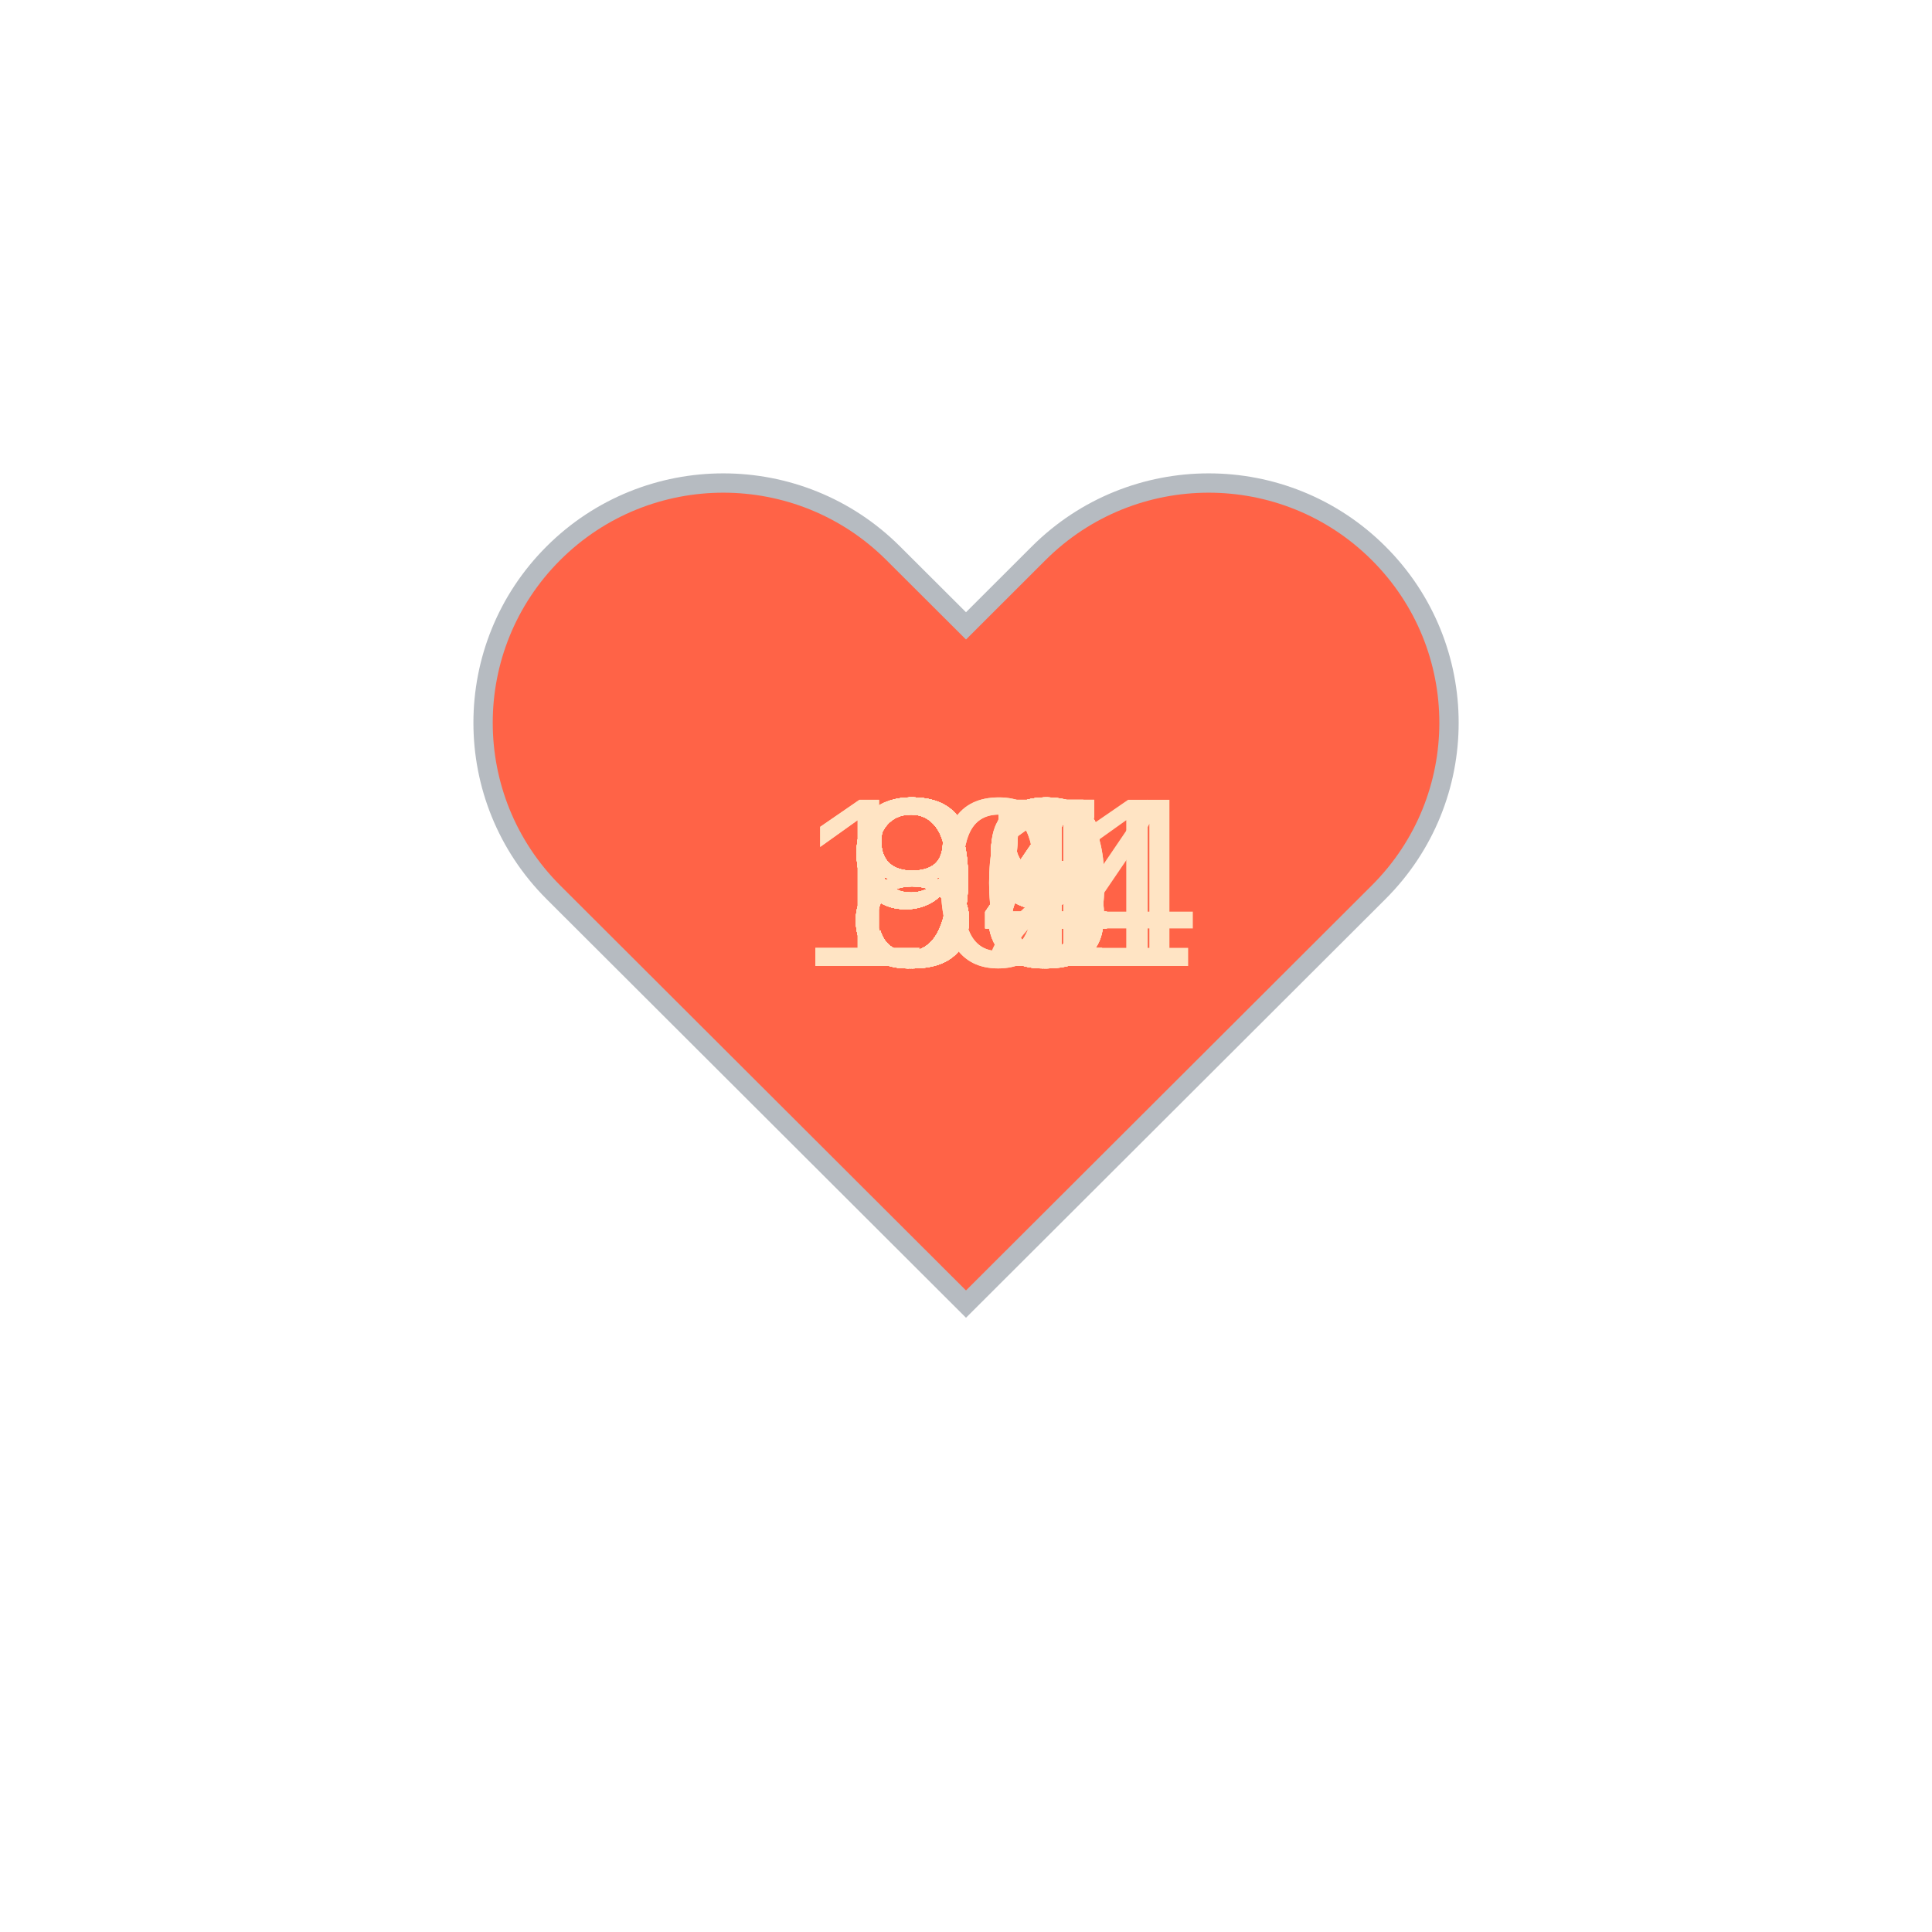
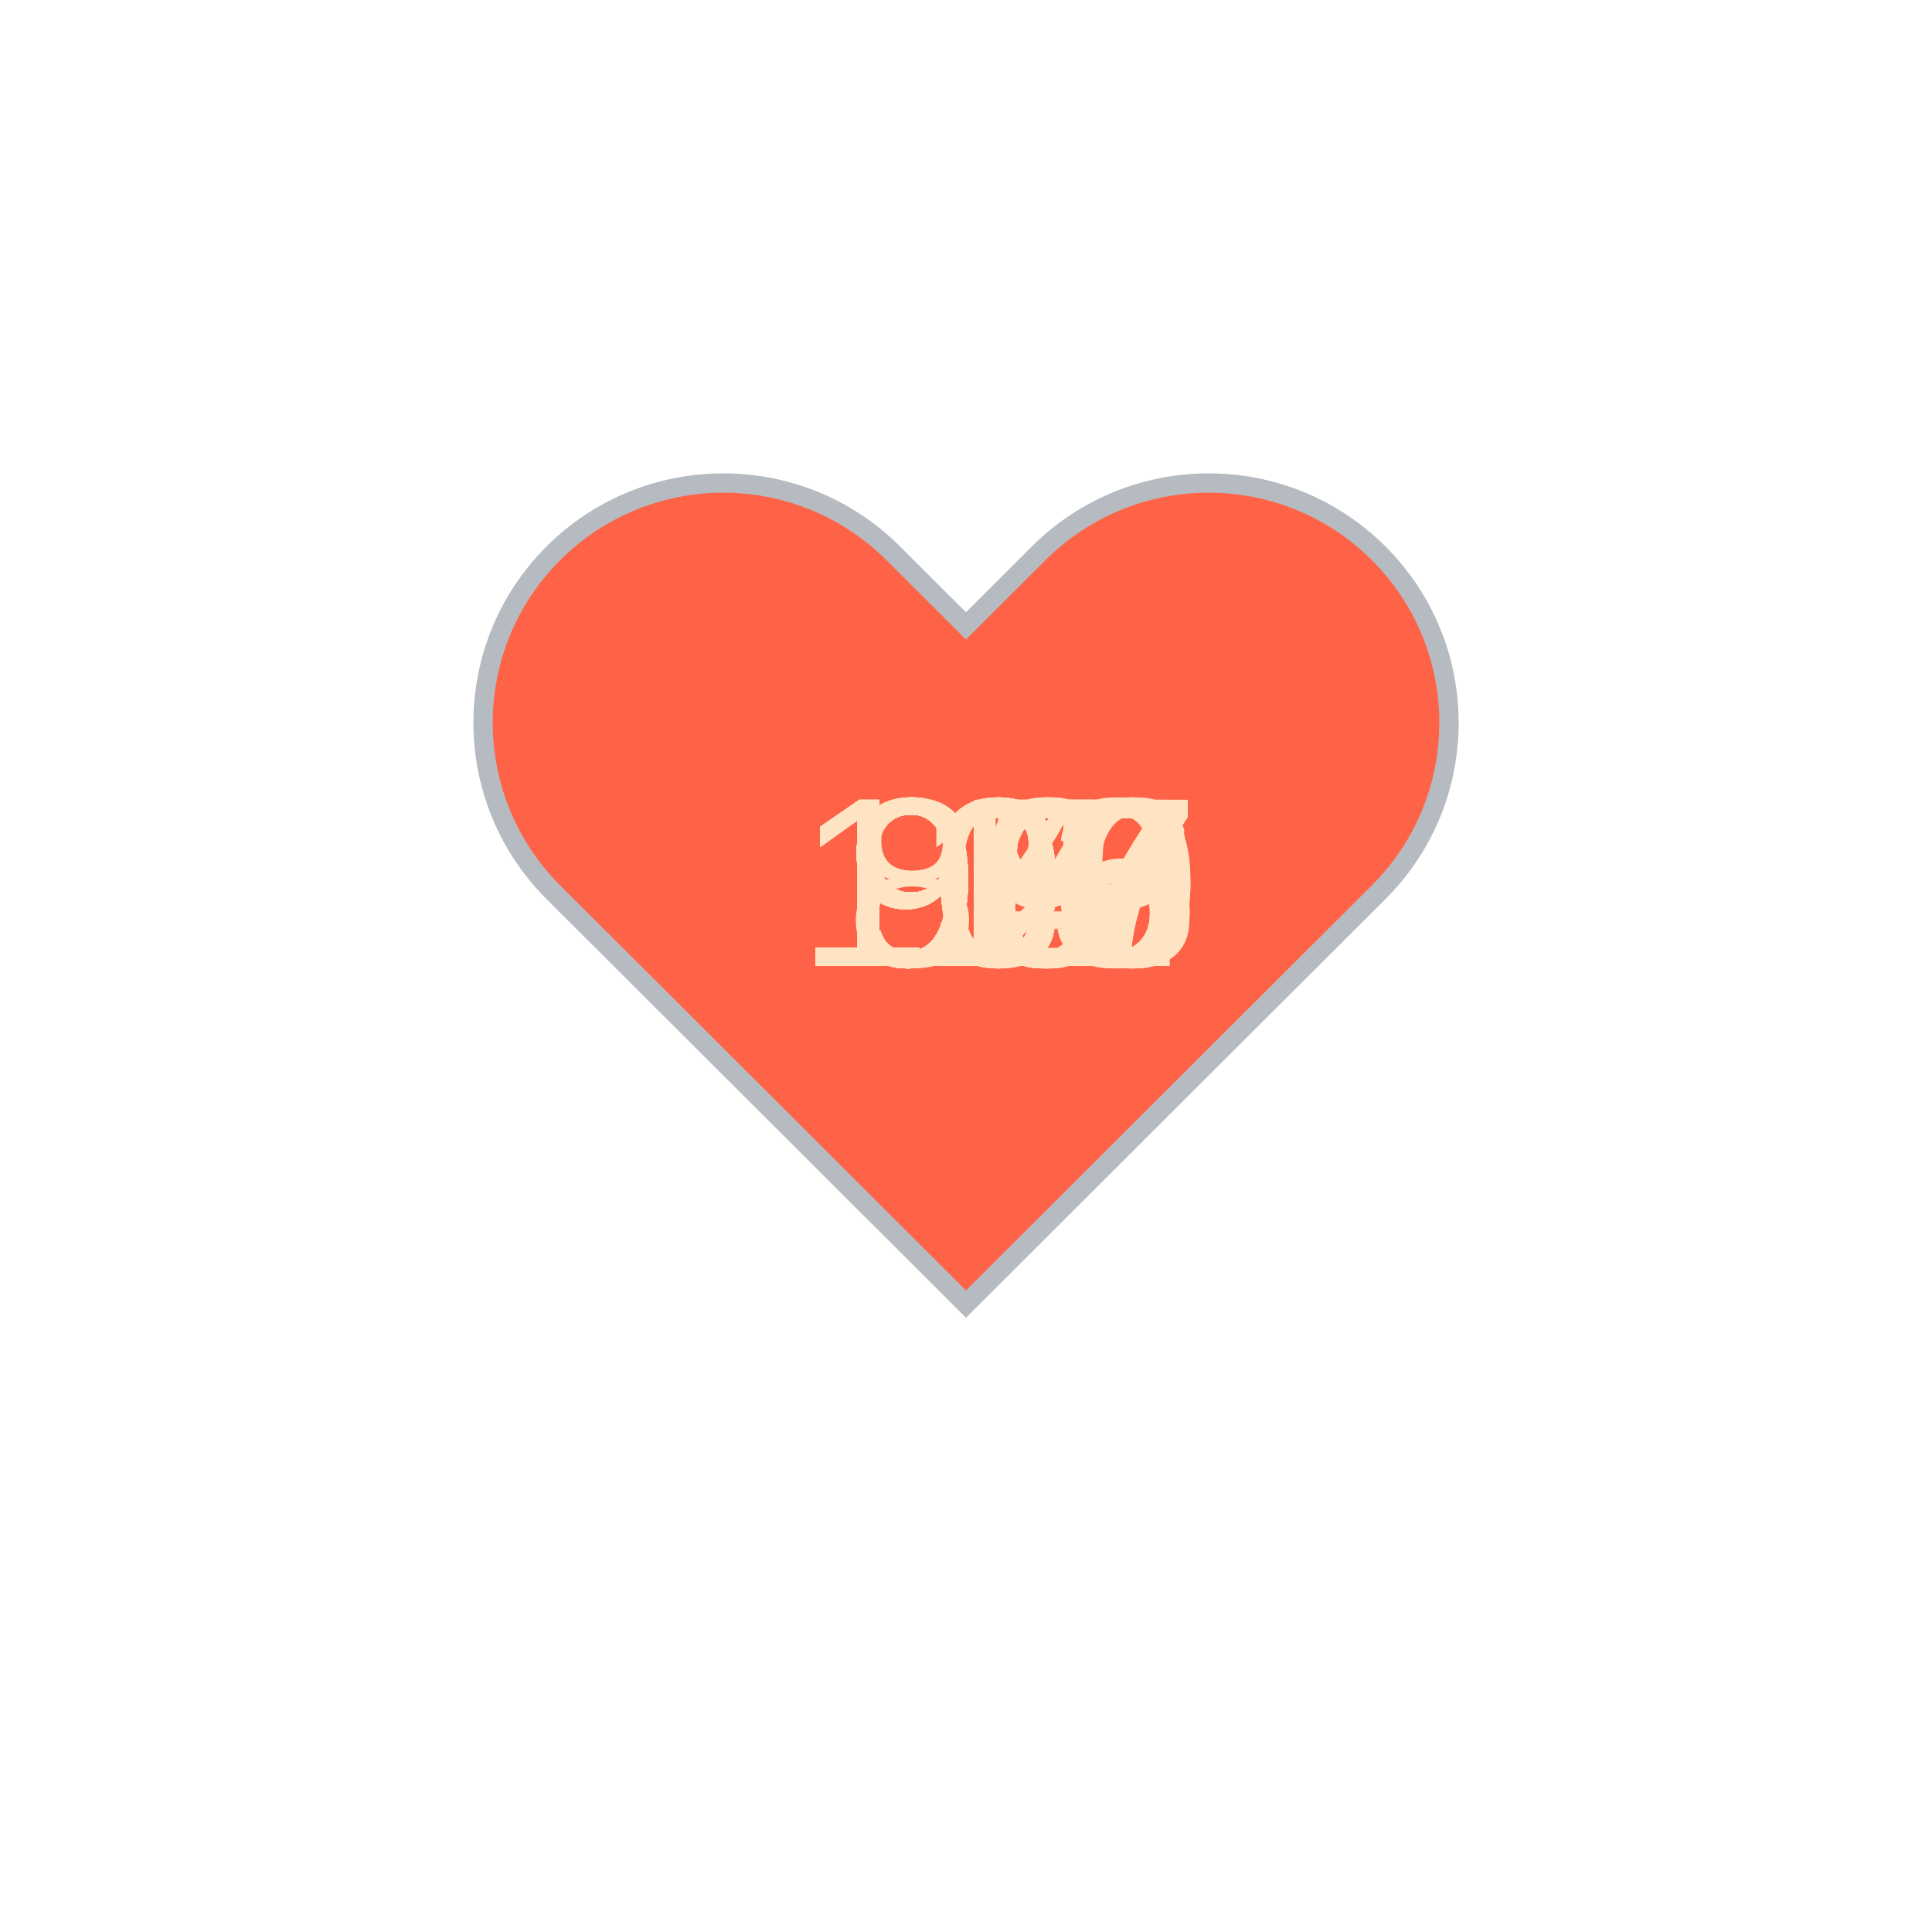
<svg xmlns="http://www.w3.org/2000/svg" baseProfile="full" height="150" version="1.1" viewBox="0,0,200,200" width="150">
  <defs />
  <g transform="translate(100 100)">
    <path d="M92.71,7.27L92.71,7.27c-9.71-9.69-25.46-9.69-35.18,0L50,14.79l-7.54-7.52C32.75-2.42,17-2.42,7.29,7.27v0 c-9.71,9.69-9.71,25.41,0,35.1L50,85l42.71-42.63C102.43,32.68,102.43,16.96,92.71,7.27z" fill="tomato" stroke="#B6BBC1" stroke-width="2" transform="translate(-50 -50)" />
    <animateTransform additive="sum" attributeName="transform" dur="1.2s" repeatCount="indefinite" type="scale" values="1; 1.5; 1.25; 1.5; 1.5; 1;" />
-     <text fill="bisque" style="font-size:25px; font-family:Arial" transform="translate(-12.5 0)">85<animate attributeName="visibility" dur="36.0s" keyTimes="0;0.03;0.07;0.1;0.13;0.17;0.2;0.23;0.27;0.3;0.33;0.37;0.4;0.43;0.47;0.5;0.53;0.57;0.6;0.63;0.67;0.7;0.73;0.77;0.8;0.83;0.87;0.9;0.93;0.97;1.0" repeatCount="indefinite" values="visible;hidden;hidden;hidden;hidden;hidden;hidden;hidden;hidden;hidden;hidden;hidden;hidden;hidden;hidden;hidden;hidden;hidden;hidden;hidden;hidden;hidden;hidden;hidden;hidden;hidden;hidden;hidden;hidden;hidden;hidden" />
+     <text fill="bisque" style="font-size:25px; font-family:Arial" transform="translate(-17.5 0)">137<animate attributeName="visibility" dur="36.0s" keyTimes="0;0.03;0.07;0.1;0.13;0.17;0.2;0.23;0.27;0.3;0.33;0.37;0.4;0.43;0.47;0.5;0.53;0.57;0.6;0.63;0.67;0.7;0.73;0.77;0.8;0.83;0.87;0.9;0.93;0.97;1.0" repeatCount="indefinite" values="visible;hidden;hidden;hidden;hidden;hidden;hidden;hidden;hidden;hidden;hidden;hidden;hidden;hidden;hidden;hidden;hidden;hidden;hidden;hidden;hidden;hidden;hidden;hidden;hidden;hidden;hidden;hidden;hidden;hidden;hidden" />
    </text>
-     <text fill="bisque" style="font-size:25px; font-family:Arial" transform="translate(-12.5 0)">84<animate attributeName="visibility" dur="36.0s" keyTimes="0;0.03;0.07;0.1;0.13;0.17;0.2;0.23;0.27;0.3;0.33;0.37;0.4;0.43;0.47;0.5;0.53;0.57;0.6;0.63;0.67;0.7;0.73;0.77;0.8;0.83;0.87;0.9;0.93;0.97;1.0" repeatCount="indefinite" values="hidden;visible;hidden;hidden;hidden;hidden;hidden;hidden;hidden;hidden;hidden;hidden;hidden;hidden;hidden;hidden;hidden;hidden;hidden;hidden;hidden;hidden;hidden;hidden;hidden;hidden;hidden;hidden;hidden;hidden;hidden" />
+     <text fill="bisque" style="font-size:25px; font-family:Arial" transform="translate(-17.5 0)">139<animate attributeName="visibility" dur="36.0s" keyTimes="0;0.03;0.07;0.1;0.13;0.17;0.2;0.23;0.27;0.3;0.33;0.37;0.4;0.43;0.47;0.5;0.53;0.57;0.6;0.63;0.67;0.7;0.73;0.77;0.8;0.83;0.87;0.9;0.93;0.97;1.0" repeatCount="indefinite" values="hidden;visible;hidden;hidden;hidden;hidden;hidden;hidden;hidden;hidden;hidden;hidden;hidden;hidden;hidden;hidden;hidden;hidden;hidden;hidden;hidden;hidden;hidden;hidden;hidden;hidden;hidden;hidden;hidden;hidden;hidden" />
    </text>
-     <text fill="bisque" style="font-size:25px; font-family:Arial" transform="translate(-12.5 0)">83<animate attributeName="visibility" dur="36.0s" keyTimes="0;0.03;0.07;0.1;0.13;0.17;0.2;0.23;0.27;0.3;0.33;0.37;0.4;0.43;0.47;0.5;0.53;0.57;0.6;0.63;0.67;0.7;0.73;0.77;0.8;0.83;0.87;0.9;0.93;0.97;1.0" repeatCount="indefinite" values="hidden;hidden;visible;hidden;hidden;hidden;hidden;hidden;hidden;hidden;hidden;hidden;hidden;hidden;hidden;hidden;hidden;hidden;hidden;hidden;hidden;hidden;hidden;hidden;hidden;hidden;hidden;hidden;hidden;hidden;hidden" />
+     <text fill="bisque" style="font-size:25px; font-family:Arial" transform="translate(-17.5 0)">133<animate attributeName="visibility" dur="36.0s" keyTimes="0;0.03;0.07;0.1;0.13;0.17;0.2;0.23;0.27;0.3;0.33;0.37;0.4;0.43;0.47;0.5;0.53;0.57;0.6;0.63;0.67;0.7;0.73;0.77;0.8;0.83;0.87;0.9;0.93;0.97;1.0" repeatCount="indefinite" values="hidden;hidden;visible;hidden;hidden;hidden;hidden;hidden;hidden;hidden;hidden;hidden;hidden;hidden;hidden;hidden;hidden;hidden;hidden;hidden;hidden;hidden;hidden;hidden;hidden;hidden;hidden;hidden;hidden;hidden;hidden" />
    </text>
-     <text fill="bisque" style="font-size:25px; font-family:Arial" transform="translate(-12.5 0)">84<animate attributeName="visibility" dur="36.0s" keyTimes="0;0.03;0.07;0.1;0.13;0.17;0.2;0.23;0.27;0.3;0.33;0.37;0.4;0.43;0.47;0.5;0.53;0.57;0.6;0.63;0.67;0.7;0.73;0.77;0.8;0.83;0.87;0.9;0.93;0.97;1.0" repeatCount="indefinite" values="hidden;hidden;hidden;visible;hidden;hidden;hidden;hidden;hidden;hidden;hidden;hidden;hidden;hidden;hidden;hidden;hidden;hidden;hidden;hidden;hidden;hidden;hidden;hidden;hidden;hidden;hidden;hidden;hidden;hidden;hidden" />
+     <text fill="bisque" style="font-size:25px; font-family:Arial" transform="translate(-17.5 0)">117<animate attributeName="visibility" dur="36.0s" keyTimes="0;0.03;0.07;0.1;0.13;0.17;0.2;0.23;0.27;0.3;0.33;0.37;0.4;0.43;0.47;0.5;0.53;0.57;0.6;0.63;0.67;0.7;0.73;0.77;0.8;0.83;0.87;0.9;0.93;0.97;1.0" repeatCount="indefinite" values="hidden;hidden;hidden;visible;hidden;hidden;hidden;hidden;hidden;hidden;hidden;hidden;hidden;hidden;hidden;hidden;hidden;hidden;hidden;hidden;hidden;hidden;hidden;hidden;hidden;hidden;hidden;hidden;hidden;hidden;hidden" />
    </text>
-     <text fill="bisque" style="font-size:25px; font-family:Arial" transform="translate(-12.5 0)">91<animate attributeName="visibility" dur="36.0s" keyTimes="0;0.03;0.07;0.1;0.13;0.17;0.2;0.23;0.27;0.3;0.33;0.37;0.4;0.43;0.47;0.5;0.53;0.57;0.6;0.63;0.67;0.7;0.73;0.77;0.8;0.83;0.87;0.9;0.93;0.97;1.0" repeatCount="indefinite" values="hidden;hidden;hidden;hidden;visible;hidden;hidden;hidden;hidden;hidden;hidden;hidden;hidden;hidden;hidden;hidden;hidden;hidden;hidden;hidden;hidden;hidden;hidden;hidden;hidden;hidden;hidden;hidden;hidden;hidden;hidden" />
+     <text fill="bisque" style="font-size:25px; font-family:Arial" transform="translate(-17.5 0)">116<animate attributeName="visibility" dur="36.0s" keyTimes="0;0.03;0.07;0.1;0.13;0.17;0.2;0.23;0.27;0.3;0.33;0.37;0.4;0.43;0.47;0.5;0.53;0.57;0.6;0.63;0.67;0.7;0.73;0.77;0.8;0.83;0.87;0.9;0.93;0.97;1.0" repeatCount="indefinite" values="hidden;hidden;hidden;hidden;visible;hidden;hidden;hidden;hidden;hidden;hidden;hidden;hidden;hidden;hidden;hidden;hidden;hidden;hidden;hidden;hidden;hidden;hidden;hidden;hidden;hidden;hidden;hidden;hidden;hidden;hidden" />
    </text>
-     <text fill="bisque" style="font-size:25px; font-family:Arial" transform="translate(-12.5 0)">95<animate attributeName="visibility" dur="36.0s" keyTimes="0;0.03;0.07;0.1;0.13;0.17;0.2;0.23;0.27;0.3;0.33;0.37;0.4;0.43;0.47;0.5;0.53;0.57;0.6;0.63;0.67;0.7;0.73;0.77;0.8;0.83;0.87;0.9;0.93;0.97;1.0" repeatCount="indefinite" values="hidden;hidden;hidden;hidden;hidden;visible;hidden;hidden;hidden;hidden;hidden;hidden;hidden;hidden;hidden;hidden;hidden;hidden;hidden;hidden;hidden;hidden;hidden;hidden;hidden;hidden;hidden;hidden;hidden;hidden;hidden" />
+     <text fill="bisque" style="font-size:25px; font-family:Arial" transform="translate(-17.5 0)">115<animate attributeName="visibility" dur="36.0s" keyTimes="0;0.03;0.07;0.1;0.13;0.17;0.2;0.23;0.27;0.3;0.33;0.37;0.4;0.43;0.47;0.5;0.53;0.57;0.6;0.63;0.67;0.7;0.73;0.77;0.8;0.83;0.87;0.9;0.93;0.97;1.0" repeatCount="indefinite" values="hidden;hidden;hidden;hidden;hidden;visible;hidden;hidden;hidden;hidden;hidden;hidden;hidden;hidden;hidden;hidden;hidden;hidden;hidden;hidden;hidden;hidden;hidden;hidden;hidden;hidden;hidden;hidden;hidden;hidden;hidden" />
    </text>
-     <text fill="bisque" style="font-size:25px; font-family:Arial" transform="translate(-12.5 0)">99<animate attributeName="visibility" dur="36.0s" keyTimes="0;0.03;0.07;0.1;0.13;0.17;0.2;0.23;0.27;0.3;0.33;0.37;0.4;0.43;0.47;0.5;0.53;0.57;0.6;0.63;0.67;0.7;0.73;0.77;0.8;0.83;0.87;0.9;0.93;0.97;1.0" repeatCount="indefinite" values="hidden;hidden;hidden;hidden;hidden;hidden;visible;hidden;hidden;hidden;hidden;hidden;hidden;hidden;hidden;hidden;hidden;hidden;hidden;hidden;hidden;hidden;hidden;hidden;hidden;hidden;hidden;hidden;hidden;hidden;hidden" />
+     <text fill="bisque" style="font-size:25px; font-family:Arial" transform="translate(-17.5 0)">112<animate attributeName="visibility" dur="36.0s" keyTimes="0;0.03;0.07;0.1;0.13;0.17;0.2;0.23;0.27;0.3;0.33;0.37;0.4;0.43;0.47;0.5;0.53;0.57;0.6;0.63;0.67;0.7;0.73;0.77;0.8;0.83;0.87;0.9;0.93;0.97;1.0" repeatCount="indefinite" values="hidden;hidden;hidden;hidden;hidden;hidden;visible;hidden;hidden;hidden;hidden;hidden;hidden;hidden;hidden;hidden;hidden;hidden;hidden;hidden;hidden;hidden;hidden;hidden;hidden;hidden;hidden;hidden;hidden;hidden;hidden" />
    </text>
-     <text fill="bisque" style="font-size:25px; font-family:Arial" transform="translate(-17.5 0)">104<animate attributeName="visibility" dur="36.0s" keyTimes="0;0.03;0.07;0.1;0.13;0.17;0.2;0.23;0.27;0.3;0.33;0.37;0.4;0.43;0.47;0.5;0.53;0.57;0.6;0.63;0.67;0.7;0.73;0.77;0.8;0.83;0.87;0.9;0.93;0.97;1.0" repeatCount="indefinite" values="hidden;hidden;hidden;hidden;hidden;hidden;hidden;visible;hidden;hidden;hidden;hidden;hidden;hidden;hidden;hidden;hidden;hidden;hidden;hidden;hidden;hidden;hidden;hidden;hidden;hidden;hidden;hidden;hidden;hidden;hidden" />
+     <text fill="bisque" style="font-size:25px; font-family:Arial" transform="translate(-17.5 0)">105<animate attributeName="visibility" dur="36.0s" keyTimes="0;0.03;0.07;0.1;0.13;0.17;0.2;0.23;0.27;0.3;0.33;0.37;0.4;0.43;0.47;0.5;0.53;0.57;0.6;0.63;0.67;0.7;0.73;0.77;0.8;0.83;0.87;0.9;0.93;0.97;1.0" repeatCount="indefinite" values="hidden;hidden;hidden;hidden;hidden;hidden;hidden;visible;hidden;hidden;hidden;hidden;hidden;hidden;hidden;hidden;hidden;hidden;hidden;hidden;hidden;hidden;hidden;hidden;hidden;hidden;hidden;hidden;hidden;hidden;hidden" />
    </text>
-     <text fill="bisque" style="font-size:25px; font-family:Arial" transform="translate(-17.5 0)">101<animate attributeName="visibility" dur="36.0s" keyTimes="0;0.03;0.07;0.1;0.13;0.17;0.2;0.23;0.27;0.3;0.33;0.37;0.4;0.43;0.47;0.5;0.53;0.57;0.6;0.63;0.67;0.7;0.73;0.77;0.8;0.83;0.87;0.9;0.93;0.97;1.0" repeatCount="indefinite" values="hidden;hidden;hidden;hidden;hidden;hidden;hidden;hidden;visible;hidden;hidden;hidden;hidden;hidden;hidden;hidden;hidden;hidden;hidden;hidden;hidden;hidden;hidden;hidden;hidden;hidden;hidden;hidden;hidden;hidden;hidden" />
+     <text fill="bisque" style="font-size:25px; font-family:Arial" transform="translate(-17.5 0)">107<animate attributeName="visibility" dur="36.0s" keyTimes="0;0.03;0.07;0.1;0.13;0.17;0.2;0.23;0.27;0.3;0.33;0.37;0.4;0.43;0.47;0.5;0.53;0.57;0.6;0.63;0.67;0.7;0.73;0.77;0.8;0.83;0.87;0.9;0.93;0.97;1.0" repeatCount="indefinite" values="hidden;hidden;hidden;hidden;hidden;hidden;hidden;hidden;visible;hidden;hidden;hidden;hidden;hidden;hidden;hidden;hidden;hidden;hidden;hidden;hidden;hidden;hidden;hidden;hidden;hidden;hidden;hidden;hidden;hidden;hidden" />
    </text>
-     <text fill="bisque" style="font-size:25px; font-family:Arial" transform="translate(-12.5 0)">83<animate attributeName="visibility" dur="36.0s" keyTimes="0;0.03;0.07;0.1;0.13;0.17;0.2;0.23;0.27;0.3;0.33;0.37;0.4;0.43;0.47;0.5;0.53;0.57;0.6;0.63;0.67;0.7;0.73;0.77;0.8;0.83;0.87;0.9;0.93;0.97;1.0" repeatCount="indefinite" values="hidden;hidden;hidden;hidden;hidden;hidden;hidden;hidden;hidden;visible;hidden;hidden;hidden;hidden;hidden;hidden;hidden;hidden;hidden;hidden;hidden;hidden;hidden;hidden;hidden;hidden;hidden;hidden;hidden;hidden;hidden" />
+     <text fill="bisque" style="font-size:25px; font-family:Arial" transform="translate(-17.5 0)">100<animate attributeName="visibility" dur="36.0s" keyTimes="0;0.03;0.07;0.1;0.13;0.17;0.2;0.23;0.27;0.3;0.33;0.37;0.4;0.43;0.47;0.5;0.53;0.57;0.6;0.63;0.67;0.7;0.73;0.77;0.8;0.83;0.87;0.9;0.93;0.97;1.0" repeatCount="indefinite" values="hidden;hidden;hidden;hidden;hidden;hidden;hidden;hidden;hidden;visible;hidden;hidden;hidden;hidden;hidden;hidden;hidden;hidden;hidden;hidden;hidden;hidden;hidden;hidden;hidden;hidden;hidden;hidden;hidden;hidden;hidden" />
    </text>
-     <text fill="bisque" style="font-size:25px; font-family:Arial" transform="translate(-12.5 0)">88<animate attributeName="visibility" dur="36.0s" keyTimes="0;0.03;0.07;0.1;0.13;0.17;0.2;0.23;0.27;0.3;0.33;0.37;0.4;0.43;0.47;0.5;0.53;0.57;0.6;0.63;0.67;0.7;0.73;0.77;0.8;0.83;0.87;0.9;0.93;0.97;1.0" repeatCount="indefinite" values="hidden;hidden;hidden;hidden;hidden;hidden;hidden;hidden;hidden;hidden;visible;hidden;hidden;hidden;hidden;hidden;hidden;hidden;hidden;hidden;hidden;hidden;hidden;hidden;hidden;hidden;hidden;hidden;hidden;hidden;hidden" />
+     <text fill="bisque" style="font-size:25px; font-family:Arial" transform="translate(-12.5 0)">98<animate attributeName="visibility" dur="36.0s" keyTimes="0;0.03;0.07;0.1;0.13;0.17;0.2;0.23;0.27;0.3;0.33;0.37;0.4;0.43;0.47;0.5;0.53;0.57;0.6;0.63;0.67;0.7;0.73;0.77;0.8;0.83;0.87;0.9;0.93;0.97;1.0" repeatCount="indefinite" values="hidden;hidden;hidden;hidden;hidden;hidden;hidden;hidden;hidden;hidden;visible;hidden;hidden;hidden;hidden;hidden;hidden;hidden;hidden;hidden;hidden;hidden;hidden;hidden;hidden;hidden;hidden;hidden;hidden;hidden;hidden" />
    </text>
-     <text fill="bisque" style="font-size:25px; font-family:Arial" transform="translate(-12.5 0)">84<animate attributeName="visibility" dur="36.0s" keyTimes="0;0.03;0.07;0.1;0.13;0.17;0.2;0.23;0.27;0.3;0.33;0.37;0.4;0.43;0.47;0.5;0.53;0.57;0.6;0.63;0.67;0.7;0.73;0.77;0.8;0.83;0.87;0.9;0.93;0.97;1.0" repeatCount="indefinite" values="hidden;hidden;hidden;hidden;hidden;hidden;hidden;hidden;hidden;hidden;hidden;visible;hidden;hidden;hidden;hidden;hidden;hidden;hidden;hidden;hidden;hidden;hidden;hidden;hidden;hidden;hidden;hidden;hidden;hidden;hidden" />
+     <text fill="bisque" style="font-size:25px; font-family:Arial" transform="translate(-12.5 0)">99<animate attributeName="visibility" dur="36.0s" keyTimes="0;0.03;0.07;0.1;0.13;0.17;0.2;0.23;0.27;0.3;0.33;0.37;0.4;0.43;0.47;0.5;0.53;0.57;0.6;0.63;0.67;0.7;0.73;0.77;0.8;0.83;0.87;0.9;0.93;0.97;1.0" repeatCount="indefinite" values="hidden;hidden;hidden;hidden;hidden;hidden;hidden;hidden;hidden;hidden;hidden;visible;hidden;hidden;hidden;hidden;hidden;hidden;hidden;hidden;hidden;hidden;hidden;hidden;hidden;hidden;hidden;hidden;hidden;hidden;hidden" />
    </text>
-     <text fill="bisque" style="font-size:25px; font-family:Arial" transform="translate(-12.5 0)">84<animate attributeName="visibility" dur="36.0s" keyTimes="0;0.03;0.07;0.1;0.13;0.17;0.2;0.23;0.27;0.3;0.33;0.37;0.4;0.43;0.47;0.5;0.53;0.57;0.6;0.63;0.67;0.7;0.73;0.77;0.8;0.83;0.87;0.9;0.93;0.97;1.0" repeatCount="indefinite" values="hidden;hidden;hidden;hidden;hidden;hidden;hidden;hidden;hidden;hidden;hidden;hidden;visible;hidden;hidden;hidden;hidden;hidden;hidden;hidden;hidden;hidden;hidden;hidden;hidden;hidden;hidden;hidden;hidden;hidden;hidden" />
+     <text fill="bisque" style="font-size:25px; font-family:Arial" transform="translate(-17.5 0)">100<animate attributeName="visibility" dur="36.0s" keyTimes="0;0.03;0.07;0.1;0.13;0.17;0.2;0.23;0.27;0.3;0.33;0.37;0.4;0.43;0.47;0.5;0.53;0.57;0.6;0.63;0.67;0.7;0.73;0.77;0.8;0.83;0.87;0.9;0.93;0.97;1.0" repeatCount="indefinite" values="hidden;hidden;hidden;hidden;hidden;hidden;hidden;hidden;hidden;hidden;hidden;hidden;visible;hidden;hidden;hidden;hidden;hidden;hidden;hidden;hidden;hidden;hidden;hidden;hidden;hidden;hidden;hidden;hidden;hidden;hidden" />
    </text>
-     <text fill="bisque" style="font-size:25px; font-family:Arial" transform="translate(-12.5 0)">85<animate attributeName="visibility" dur="36.0s" keyTimes="0;0.03;0.07;0.1;0.13;0.17;0.2;0.23;0.27;0.3;0.33;0.37;0.4;0.43;0.47;0.5;0.53;0.57;0.6;0.63;0.67;0.7;0.73;0.77;0.8;0.83;0.87;0.9;0.93;0.97;1.0" repeatCount="indefinite" values="hidden;hidden;hidden;hidden;hidden;hidden;hidden;hidden;hidden;hidden;hidden;hidden;hidden;visible;hidden;hidden;hidden;hidden;hidden;hidden;hidden;hidden;hidden;hidden;hidden;hidden;hidden;hidden;hidden;hidden;hidden" />
+     <text fill="bisque" style="font-size:25px; font-family:Arial" transform="translate(-17.5 0)">106<animate attributeName="visibility" dur="36.0s" keyTimes="0;0.03;0.07;0.1;0.13;0.17;0.2;0.23;0.27;0.3;0.33;0.37;0.4;0.43;0.47;0.5;0.53;0.57;0.6;0.63;0.67;0.7;0.73;0.77;0.8;0.83;0.87;0.9;0.93;0.97;1.0" repeatCount="indefinite" values="hidden;hidden;hidden;hidden;hidden;hidden;hidden;hidden;hidden;hidden;hidden;hidden;hidden;visible;hidden;hidden;hidden;hidden;hidden;hidden;hidden;hidden;hidden;hidden;hidden;hidden;hidden;hidden;hidden;hidden;hidden" />
    </text>
-     <text fill="bisque" style="font-size:25px; font-family:Arial" transform="translate(-12.5 0)">85<animate attributeName="visibility" dur="36.0s" keyTimes="0;0.03;0.07;0.1;0.13;0.17;0.2;0.23;0.27;0.3;0.33;0.37;0.4;0.43;0.47;0.5;0.53;0.57;0.6;0.63;0.67;0.7;0.73;0.77;0.8;0.83;0.87;0.9;0.93;0.97;1.0" repeatCount="indefinite" values="hidden;hidden;hidden;hidden;hidden;hidden;hidden;hidden;hidden;hidden;hidden;hidden;hidden;hidden;visible;hidden;hidden;hidden;hidden;hidden;hidden;hidden;hidden;hidden;hidden;hidden;hidden;hidden;hidden;hidden;hidden" />
+     <text fill="bisque" style="font-size:25px; font-family:Arial" transform="translate(-12.5 0)">97<animate attributeName="visibility" dur="36.0s" keyTimes="0;0.03;0.07;0.1;0.13;0.17;0.2;0.23;0.27;0.3;0.33;0.37;0.4;0.43;0.47;0.5;0.53;0.57;0.6;0.63;0.67;0.7;0.73;0.77;0.8;0.83;0.87;0.9;0.93;0.97;1.0" repeatCount="indefinite" values="hidden;hidden;hidden;hidden;hidden;hidden;hidden;hidden;hidden;hidden;hidden;hidden;hidden;hidden;visible;hidden;hidden;hidden;hidden;hidden;hidden;hidden;hidden;hidden;hidden;hidden;hidden;hidden;hidden;hidden;hidden" />
    </text>
-     <text fill="bisque" style="font-size:25px; font-family:Arial" transform="translate(-12.5 0)">89<animate attributeName="visibility" dur="36.0s" keyTimes="0;0.03;0.07;0.1;0.13;0.17;0.2;0.23;0.27;0.3;0.33;0.37;0.4;0.43;0.47;0.5;0.53;0.57;0.6;0.63;0.67;0.7;0.73;0.77;0.8;0.83;0.87;0.9;0.93;0.97;1.0" repeatCount="indefinite" values="hidden;hidden;hidden;hidden;hidden;hidden;hidden;hidden;hidden;hidden;hidden;hidden;hidden;hidden;hidden;visible;hidden;hidden;hidden;hidden;hidden;hidden;hidden;hidden;hidden;hidden;hidden;hidden;hidden;hidden;hidden" />
+     <text fill="bisque" style="font-size:25px; font-family:Arial" transform="translate(-12.5 0)">97<animate attributeName="visibility" dur="36.0s" keyTimes="0;0.03;0.07;0.1;0.13;0.17;0.2;0.23;0.27;0.3;0.33;0.37;0.4;0.43;0.47;0.5;0.53;0.57;0.6;0.63;0.67;0.7;0.73;0.77;0.8;0.83;0.87;0.9;0.93;0.97;1.0" repeatCount="indefinite" values="hidden;hidden;hidden;hidden;hidden;hidden;hidden;hidden;hidden;hidden;hidden;hidden;hidden;hidden;hidden;visible;hidden;hidden;hidden;hidden;hidden;hidden;hidden;hidden;hidden;hidden;hidden;hidden;hidden;hidden;hidden" />
    </text>
-     <text fill="bisque" style="font-size:25px; font-family:Arial" transform="translate(-12.5 0)">89<animate attributeName="visibility" dur="36.0s" keyTimes="0;0.03;0.07;0.1;0.13;0.17;0.2;0.23;0.27;0.3;0.33;0.37;0.4;0.43;0.47;0.5;0.53;0.57;0.6;0.63;0.67;0.7;0.73;0.77;0.8;0.83;0.87;0.9;0.93;0.97;1.0" repeatCount="indefinite" values="hidden;hidden;hidden;hidden;hidden;hidden;hidden;hidden;hidden;hidden;hidden;hidden;hidden;hidden;hidden;hidden;visible;hidden;hidden;hidden;hidden;hidden;hidden;hidden;hidden;hidden;hidden;hidden;hidden;hidden;hidden" />
+     <text fill="bisque" style="font-size:25px; font-family:Arial" transform="translate(-12.5 0)">96<animate attributeName="visibility" dur="36.0s" keyTimes="0;0.03;0.07;0.1;0.13;0.17;0.2;0.23;0.27;0.3;0.33;0.37;0.4;0.43;0.47;0.5;0.53;0.57;0.6;0.63;0.67;0.7;0.73;0.77;0.8;0.83;0.87;0.9;0.93;0.97;1.0" repeatCount="indefinite" values="hidden;hidden;hidden;hidden;hidden;hidden;hidden;hidden;hidden;hidden;hidden;hidden;hidden;hidden;hidden;hidden;visible;hidden;hidden;hidden;hidden;hidden;hidden;hidden;hidden;hidden;hidden;hidden;hidden;hidden;hidden" />
    </text>
-     <text fill="bisque" style="font-size:25px; font-family:Arial" transform="translate(-12.5 0)">91<animate attributeName="visibility" dur="36.0s" keyTimes="0;0.03;0.07;0.1;0.13;0.17;0.2;0.23;0.27;0.3;0.33;0.37;0.4;0.43;0.47;0.5;0.53;0.57;0.6;0.63;0.67;0.7;0.73;0.77;0.8;0.83;0.87;0.9;0.93;0.97;1.0" repeatCount="indefinite" values="hidden;hidden;hidden;hidden;hidden;hidden;hidden;hidden;hidden;hidden;hidden;hidden;hidden;hidden;hidden;hidden;hidden;visible;hidden;hidden;hidden;hidden;hidden;hidden;hidden;hidden;hidden;hidden;hidden;hidden;hidden" />
+     <text fill="bisque" style="font-size:25px; font-family:Arial" transform="translate(-12.5 0)">96<animate attributeName="visibility" dur="36.0s" keyTimes="0;0.03;0.07;0.1;0.13;0.17;0.2;0.23;0.27;0.3;0.33;0.37;0.4;0.43;0.47;0.5;0.53;0.57;0.6;0.63;0.67;0.7;0.73;0.77;0.8;0.83;0.87;0.9;0.93;0.97;1.0" repeatCount="indefinite" values="hidden;hidden;hidden;hidden;hidden;hidden;hidden;hidden;hidden;hidden;hidden;hidden;hidden;hidden;hidden;hidden;hidden;visible;hidden;hidden;hidden;hidden;hidden;hidden;hidden;hidden;hidden;hidden;hidden;hidden;hidden" />
    </text>
-     <text fill="bisque" style="font-size:25px; font-family:Arial" transform="translate(-12.5 0)">88<animate attributeName="visibility" dur="36.0s" keyTimes="0;0.03;0.07;0.1;0.13;0.17;0.2;0.23;0.27;0.3;0.33;0.37;0.4;0.43;0.47;0.5;0.53;0.57;0.6;0.63;0.67;0.7;0.73;0.77;0.8;0.83;0.87;0.9;0.93;0.97;1.0" repeatCount="indefinite" values="hidden;hidden;hidden;hidden;hidden;hidden;hidden;hidden;hidden;hidden;hidden;hidden;hidden;hidden;hidden;hidden;hidden;hidden;visible;hidden;hidden;hidden;hidden;hidden;hidden;hidden;hidden;hidden;hidden;hidden;hidden" />
+     <text fill="bisque" style="font-size:25px; font-family:Arial" transform="translate(-12.5 0)">95<animate attributeName="visibility" dur="36.0s" keyTimes="0;0.03;0.07;0.1;0.13;0.17;0.2;0.23;0.27;0.3;0.33;0.37;0.4;0.43;0.47;0.5;0.53;0.57;0.6;0.63;0.67;0.7;0.73;0.77;0.8;0.83;0.87;0.9;0.93;0.97;1.0" repeatCount="indefinite" values="hidden;hidden;hidden;hidden;hidden;hidden;hidden;hidden;hidden;hidden;hidden;hidden;hidden;hidden;hidden;hidden;hidden;hidden;visible;hidden;hidden;hidden;hidden;hidden;hidden;hidden;hidden;hidden;hidden;hidden;hidden" />
    </text>
-     <text fill="bisque" style="font-size:25px; font-family:Arial" transform="translate(-12.5 0)">90<animate attributeName="visibility" dur="36.0s" keyTimes="0;0.03;0.07;0.1;0.13;0.17;0.2;0.23;0.27;0.3;0.33;0.37;0.4;0.43;0.47;0.5;0.53;0.57;0.6;0.63;0.67;0.7;0.73;0.77;0.8;0.83;0.87;0.9;0.93;0.97;1.0" repeatCount="indefinite" values="hidden;hidden;hidden;hidden;hidden;hidden;hidden;hidden;hidden;hidden;hidden;hidden;hidden;hidden;hidden;hidden;hidden;hidden;hidden;visible;hidden;hidden;hidden;hidden;hidden;hidden;hidden;hidden;hidden;hidden;hidden" />
+     <text fill="bisque" style="font-size:25px; font-family:Arial" transform="translate(-12.5 0)">94<animate attributeName="visibility" dur="36.0s" keyTimes="0;0.03;0.07;0.1;0.13;0.17;0.2;0.23;0.27;0.3;0.33;0.37;0.4;0.43;0.47;0.5;0.53;0.57;0.6;0.63;0.67;0.7;0.73;0.77;0.8;0.83;0.87;0.9;0.93;0.97;1.0" repeatCount="indefinite" values="hidden;hidden;hidden;hidden;hidden;hidden;hidden;hidden;hidden;hidden;hidden;hidden;hidden;hidden;hidden;hidden;hidden;hidden;hidden;visible;hidden;hidden;hidden;hidden;hidden;hidden;hidden;hidden;hidden;hidden;hidden" />
    </text>
-     <text fill="bisque" style="font-size:25px; font-family:Arial" transform="translate(-12.5 0)">90<animate attributeName="visibility" dur="36.0s" keyTimes="0;0.03;0.07;0.1;0.13;0.17;0.2;0.23;0.27;0.3;0.33;0.37;0.4;0.43;0.47;0.5;0.53;0.57;0.6;0.63;0.67;0.7;0.73;0.77;0.8;0.83;0.87;0.9;0.93;0.97;1.0" repeatCount="indefinite" values="hidden;hidden;hidden;hidden;hidden;hidden;hidden;hidden;hidden;hidden;hidden;hidden;hidden;hidden;hidden;hidden;hidden;hidden;hidden;hidden;visible;hidden;hidden;hidden;hidden;hidden;hidden;hidden;hidden;hidden;hidden" />
+     <text fill="bisque" style="font-size:25px; font-family:Arial" transform="translate(-12.5 0)">94<animate attributeName="visibility" dur="36.0s" keyTimes="0;0.03;0.07;0.1;0.13;0.17;0.2;0.23;0.27;0.3;0.33;0.37;0.4;0.43;0.47;0.5;0.53;0.57;0.6;0.63;0.67;0.7;0.73;0.77;0.8;0.83;0.87;0.9;0.93;0.97;1.0" repeatCount="indefinite" values="hidden;hidden;hidden;hidden;hidden;hidden;hidden;hidden;hidden;hidden;hidden;hidden;hidden;hidden;hidden;hidden;hidden;hidden;hidden;hidden;visible;hidden;hidden;hidden;hidden;hidden;hidden;hidden;hidden;hidden;hidden" />
    </text>
-     <text fill="bisque" style="font-size:25px; font-family:Arial" transform="translate(-12.5 0)">98<animate attributeName="visibility" dur="36.0s" keyTimes="0;0.03;0.07;0.1;0.13;0.17;0.2;0.23;0.27;0.3;0.33;0.37;0.4;0.43;0.47;0.5;0.53;0.57;0.6;0.63;0.67;0.7;0.73;0.77;0.8;0.83;0.87;0.9;0.93;0.97;1.0" repeatCount="indefinite" values="hidden;hidden;hidden;hidden;hidden;hidden;hidden;hidden;hidden;hidden;hidden;hidden;hidden;hidden;hidden;hidden;hidden;hidden;hidden;hidden;hidden;visible;hidden;hidden;hidden;hidden;hidden;hidden;hidden;hidden;hidden" />
+     <text fill="bisque" style="font-size:25px; font-family:Arial" transform="translate(-12.5 0)">88<animate attributeName="visibility" dur="36.0s" keyTimes="0;0.03;0.07;0.1;0.13;0.17;0.2;0.23;0.27;0.3;0.33;0.37;0.4;0.43;0.47;0.5;0.53;0.57;0.6;0.63;0.67;0.7;0.73;0.77;0.8;0.83;0.87;0.9;0.93;0.97;1.0" repeatCount="indefinite" values="hidden;hidden;hidden;hidden;hidden;hidden;hidden;hidden;hidden;hidden;hidden;hidden;hidden;hidden;hidden;hidden;hidden;hidden;hidden;hidden;hidden;visible;hidden;hidden;hidden;hidden;hidden;hidden;hidden;hidden;hidden" />
    </text>
-     <text fill="bisque" style="font-size:25px; font-family:Arial" transform="translate(-12.5 0)">94<animate attributeName="visibility" dur="36.0s" keyTimes="0;0.03;0.07;0.1;0.13;0.17;0.2;0.23;0.27;0.3;0.33;0.37;0.4;0.43;0.47;0.5;0.53;0.57;0.6;0.63;0.67;0.7;0.73;0.77;0.8;0.83;0.87;0.9;0.93;0.97;1.0" repeatCount="indefinite" values="hidden;hidden;hidden;hidden;hidden;hidden;hidden;hidden;hidden;hidden;hidden;hidden;hidden;hidden;hidden;hidden;hidden;hidden;hidden;hidden;hidden;hidden;visible;hidden;hidden;hidden;hidden;hidden;hidden;hidden;hidden" />
+     <text fill="bisque" style="font-size:25px; font-family:Arial" transform="translate(-12.5 0)">92<animate attributeName="visibility" dur="36.0s" keyTimes="0;0.03;0.07;0.1;0.13;0.17;0.2;0.23;0.27;0.3;0.33;0.37;0.4;0.43;0.47;0.5;0.53;0.57;0.6;0.63;0.67;0.7;0.73;0.77;0.8;0.83;0.87;0.9;0.93;0.97;1.0" repeatCount="indefinite" values="hidden;hidden;hidden;hidden;hidden;hidden;hidden;hidden;hidden;hidden;hidden;hidden;hidden;hidden;hidden;hidden;hidden;hidden;hidden;hidden;hidden;hidden;visible;hidden;hidden;hidden;hidden;hidden;hidden;hidden;hidden" />
    </text>
-     <text fill="bisque" style="font-size:25px; font-family:Arial" transform="translate(-12.5 0)">99<animate attributeName="visibility" dur="36.0s" keyTimes="0;0.03;0.07;0.1;0.13;0.17;0.2;0.23;0.27;0.3;0.33;0.37;0.4;0.43;0.47;0.5;0.53;0.57;0.6;0.63;0.67;0.7;0.73;0.77;0.8;0.83;0.87;0.9;0.93;0.97;1.0" repeatCount="indefinite" values="hidden;hidden;hidden;hidden;hidden;hidden;hidden;hidden;hidden;hidden;hidden;hidden;hidden;hidden;hidden;hidden;hidden;hidden;hidden;hidden;hidden;hidden;hidden;visible;hidden;hidden;hidden;hidden;hidden;hidden;hidden" />
+     <text fill="bisque" style="font-size:25px; font-family:Arial" transform="translate(-12.5 0)">95<animate attributeName="visibility" dur="36.0s" keyTimes="0;0.03;0.07;0.1;0.13;0.17;0.2;0.23;0.27;0.3;0.33;0.37;0.4;0.43;0.47;0.5;0.53;0.57;0.6;0.63;0.67;0.7;0.73;0.77;0.8;0.83;0.87;0.9;0.93;0.97;1.0" repeatCount="indefinite" values="hidden;hidden;hidden;hidden;hidden;hidden;hidden;hidden;hidden;hidden;hidden;hidden;hidden;hidden;hidden;hidden;hidden;hidden;hidden;hidden;hidden;hidden;hidden;visible;hidden;hidden;hidden;hidden;hidden;hidden;hidden" />
    </text>
-     <text fill="bisque" style="font-size:25px; font-family:Arial" transform="translate(-12.5 0)">98<animate attributeName="visibility" dur="36.0s" keyTimes="0;0.03;0.07;0.1;0.13;0.17;0.2;0.23;0.27;0.3;0.33;0.37;0.4;0.43;0.47;0.5;0.53;0.57;0.6;0.63;0.67;0.7;0.73;0.77;0.8;0.83;0.87;0.9;0.93;0.97;1.0" repeatCount="indefinite" values="hidden;hidden;hidden;hidden;hidden;hidden;hidden;hidden;hidden;hidden;hidden;hidden;hidden;hidden;hidden;hidden;hidden;hidden;hidden;hidden;hidden;hidden;hidden;hidden;visible;hidden;hidden;hidden;hidden;hidden;hidden" />
+     <text fill="bisque" style="font-size:25px; font-family:Arial" transform="translate(-12.5 0)">95<animate attributeName="visibility" dur="36.0s" keyTimes="0;0.03;0.07;0.1;0.13;0.17;0.2;0.23;0.27;0.3;0.33;0.37;0.4;0.43;0.47;0.5;0.53;0.57;0.6;0.63;0.67;0.7;0.73;0.77;0.8;0.83;0.87;0.9;0.93;0.97;1.0" repeatCount="indefinite" values="hidden;hidden;hidden;hidden;hidden;hidden;hidden;hidden;hidden;hidden;hidden;hidden;hidden;hidden;hidden;hidden;hidden;hidden;hidden;hidden;hidden;hidden;hidden;hidden;visible;hidden;hidden;hidden;hidden;hidden;hidden" />
    </text>
-     <text fill="bisque" style="font-size:25px; font-family:Arial" transform="translate(-12.5 0)">92<animate attributeName="visibility" dur="36.0s" keyTimes="0;0.03;0.07;0.1;0.13;0.17;0.2;0.23;0.27;0.3;0.33;0.37;0.4;0.43;0.47;0.5;0.53;0.57;0.6;0.63;0.67;0.7;0.73;0.77;0.8;0.83;0.87;0.9;0.93;0.97;1.0" repeatCount="indefinite" values="hidden;hidden;hidden;hidden;hidden;hidden;hidden;hidden;hidden;hidden;hidden;hidden;hidden;hidden;hidden;hidden;hidden;hidden;hidden;hidden;hidden;hidden;hidden;hidden;hidden;visible;hidden;hidden;hidden;hidden;hidden" />
+     <text fill="bisque" style="font-size:25px; font-family:Arial" transform="translate(-12.5 0)">97<animate attributeName="visibility" dur="36.0s" keyTimes="0;0.03;0.07;0.1;0.13;0.17;0.2;0.23;0.27;0.3;0.33;0.37;0.4;0.43;0.47;0.5;0.53;0.57;0.6;0.63;0.67;0.7;0.73;0.77;0.8;0.83;0.87;0.9;0.93;0.97;1.0" repeatCount="indefinite" values="hidden;hidden;hidden;hidden;hidden;hidden;hidden;hidden;hidden;hidden;hidden;hidden;hidden;hidden;hidden;hidden;hidden;hidden;hidden;hidden;hidden;hidden;hidden;hidden;hidden;visible;hidden;hidden;hidden;hidden;hidden" />
    </text>
-     <text fill="bisque" style="font-size:25px; font-family:Arial" transform="translate(-12.5 0)">94<animate attributeName="visibility" dur="36.0s" keyTimes="0;0.03;0.07;0.1;0.13;0.17;0.2;0.23;0.27;0.3;0.33;0.37;0.4;0.43;0.47;0.5;0.53;0.57;0.6;0.63;0.67;0.7;0.73;0.77;0.8;0.83;0.87;0.9;0.93;0.97;1.0" repeatCount="indefinite" values="hidden;hidden;hidden;hidden;hidden;hidden;hidden;hidden;hidden;hidden;hidden;hidden;hidden;hidden;hidden;hidden;hidden;hidden;hidden;hidden;hidden;hidden;hidden;hidden;hidden;hidden;visible;hidden;hidden;hidden;hidden" />
+     <text fill="bisque" style="font-size:25px; font-family:Arial" transform="translate(-12.5 0)">96<animate attributeName="visibility" dur="36.0s" keyTimes="0;0.03;0.07;0.1;0.13;0.17;0.2;0.23;0.27;0.3;0.33;0.37;0.4;0.43;0.47;0.5;0.53;0.57;0.6;0.63;0.67;0.7;0.73;0.77;0.8;0.83;0.87;0.9;0.93;0.97;1.0" repeatCount="indefinite" values="hidden;hidden;hidden;hidden;hidden;hidden;hidden;hidden;hidden;hidden;hidden;hidden;hidden;hidden;hidden;hidden;hidden;hidden;hidden;hidden;hidden;hidden;hidden;hidden;hidden;hidden;visible;hidden;hidden;hidden;hidden" />
    </text>
-     <text fill="bisque" style="font-size:25px; font-family:Arial" transform="translate(-12.5 0)">99<animate attributeName="visibility" dur="36.0s" keyTimes="0;0.03;0.07;0.1;0.13;0.17;0.2;0.23;0.27;0.3;0.33;0.37;0.4;0.43;0.47;0.5;0.53;0.57;0.6;0.63;0.67;0.7;0.73;0.77;0.8;0.83;0.87;0.9;0.93;0.97;1.0" repeatCount="indefinite" values="hidden;hidden;hidden;hidden;hidden;hidden;hidden;hidden;hidden;hidden;hidden;hidden;hidden;hidden;hidden;hidden;hidden;hidden;hidden;hidden;hidden;hidden;hidden;hidden;hidden;hidden;hidden;visible;hidden;hidden;hidden" />
+     <text fill="bisque" style="font-size:25px; font-family:Arial" transform="translate(-12.5 0)">95<animate attributeName="visibility" dur="36.0s" keyTimes="0;0.03;0.07;0.1;0.13;0.17;0.2;0.23;0.27;0.3;0.33;0.37;0.4;0.43;0.47;0.5;0.53;0.57;0.6;0.63;0.67;0.7;0.73;0.77;0.8;0.83;0.87;0.9;0.93;0.97;1.0" repeatCount="indefinite" values="hidden;hidden;hidden;hidden;hidden;hidden;hidden;hidden;hidden;hidden;hidden;hidden;hidden;hidden;hidden;hidden;hidden;hidden;hidden;hidden;hidden;hidden;hidden;hidden;hidden;hidden;hidden;visible;hidden;hidden;hidden" />
    </text>
-     <text fill="bisque" style="font-size:25px; font-family:Arial" transform="translate(-12.5 0)">99<animate attributeName="visibility" dur="36.0s" keyTimes="0;0.03;0.07;0.1;0.13;0.17;0.2;0.23;0.27;0.3;0.33;0.37;0.4;0.43;0.47;0.5;0.53;0.57;0.6;0.63;0.67;0.7;0.73;0.77;0.8;0.83;0.87;0.9;0.93;0.97;1.0" repeatCount="indefinite" values="hidden;hidden;hidden;hidden;hidden;hidden;hidden;hidden;hidden;hidden;hidden;hidden;hidden;hidden;hidden;hidden;hidden;hidden;hidden;hidden;hidden;hidden;hidden;hidden;hidden;hidden;hidden;hidden;visible;hidden;hidden" />
+     <text fill="bisque" style="font-size:25px; font-family:Arial" transform="translate(-12.5 0)">94<animate attributeName="visibility" dur="36.0s" keyTimes="0;0.03;0.07;0.1;0.13;0.17;0.2;0.23;0.27;0.3;0.33;0.37;0.4;0.43;0.47;0.5;0.53;0.57;0.6;0.63;0.67;0.7;0.73;0.77;0.8;0.83;0.87;0.9;0.93;0.97;1.0" repeatCount="indefinite" values="hidden;hidden;hidden;hidden;hidden;hidden;hidden;hidden;hidden;hidden;hidden;hidden;hidden;hidden;hidden;hidden;hidden;hidden;hidden;hidden;hidden;hidden;hidden;hidden;hidden;hidden;hidden;hidden;visible;hidden;hidden" />
    </text>
-     <text fill="bisque" style="font-size:25px; font-family:Arial" transform="translate(-12.5 0)">99<animate attributeName="visibility" dur="36.0s" keyTimes="0;0.03;0.07;0.1;0.13;0.17;0.2;0.23;0.27;0.3;0.33;0.37;0.4;0.43;0.47;0.5;0.53;0.57;0.6;0.63;0.67;0.7;0.73;0.77;0.8;0.83;0.87;0.9;0.93;0.97;1.0" repeatCount="indefinite" values="hidden;hidden;hidden;hidden;hidden;hidden;hidden;hidden;hidden;hidden;hidden;hidden;hidden;hidden;hidden;hidden;hidden;hidden;hidden;hidden;hidden;hidden;hidden;hidden;hidden;hidden;hidden;hidden;hidden;visible;hidden" />
+     <text fill="bisque" style="font-size:25px; font-family:Arial" transform="translate(-12.5 0)">95<animate attributeName="visibility" dur="36.0s" keyTimes="0;0.03;0.07;0.1;0.13;0.17;0.2;0.23;0.27;0.3;0.33;0.37;0.4;0.43;0.47;0.5;0.53;0.57;0.6;0.63;0.67;0.7;0.73;0.77;0.8;0.83;0.87;0.9;0.93;0.97;1.0" repeatCount="indefinite" values="hidden;hidden;hidden;hidden;hidden;hidden;hidden;hidden;hidden;hidden;hidden;hidden;hidden;hidden;hidden;hidden;hidden;hidden;hidden;hidden;hidden;hidden;hidden;hidden;hidden;hidden;hidden;hidden;hidden;visible;hidden" />
    </text>
  </g>
</svg>
